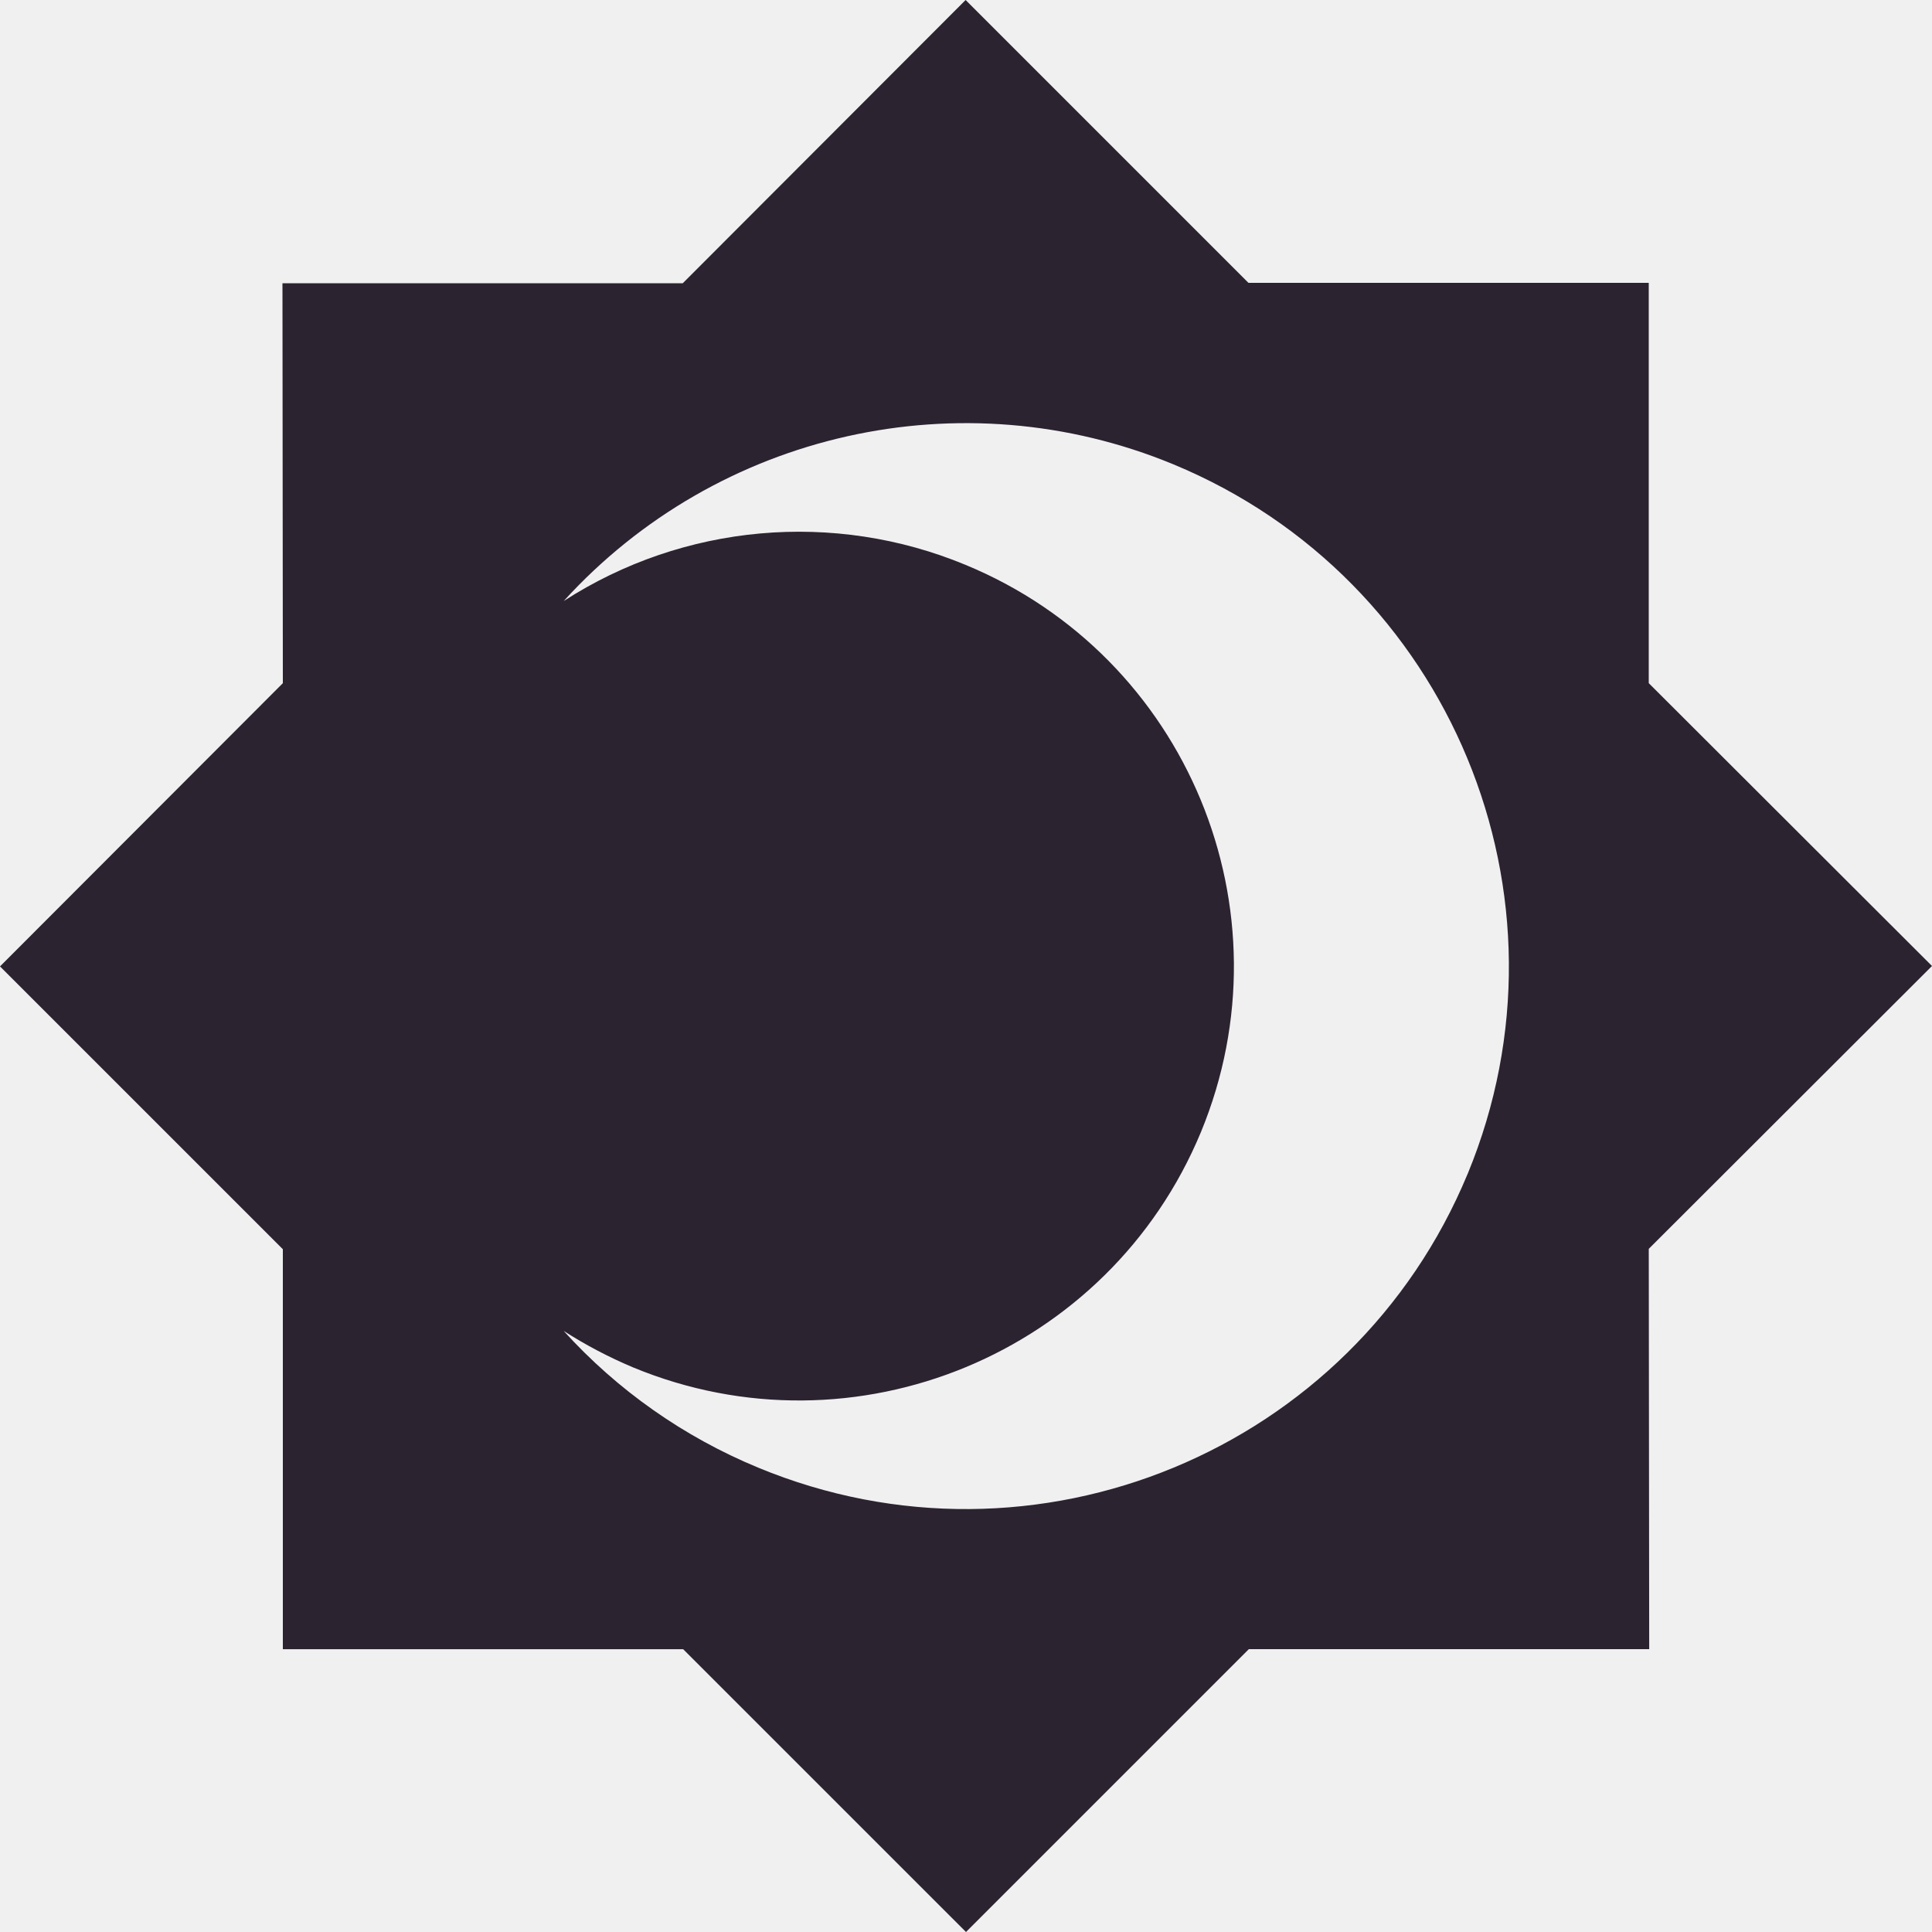
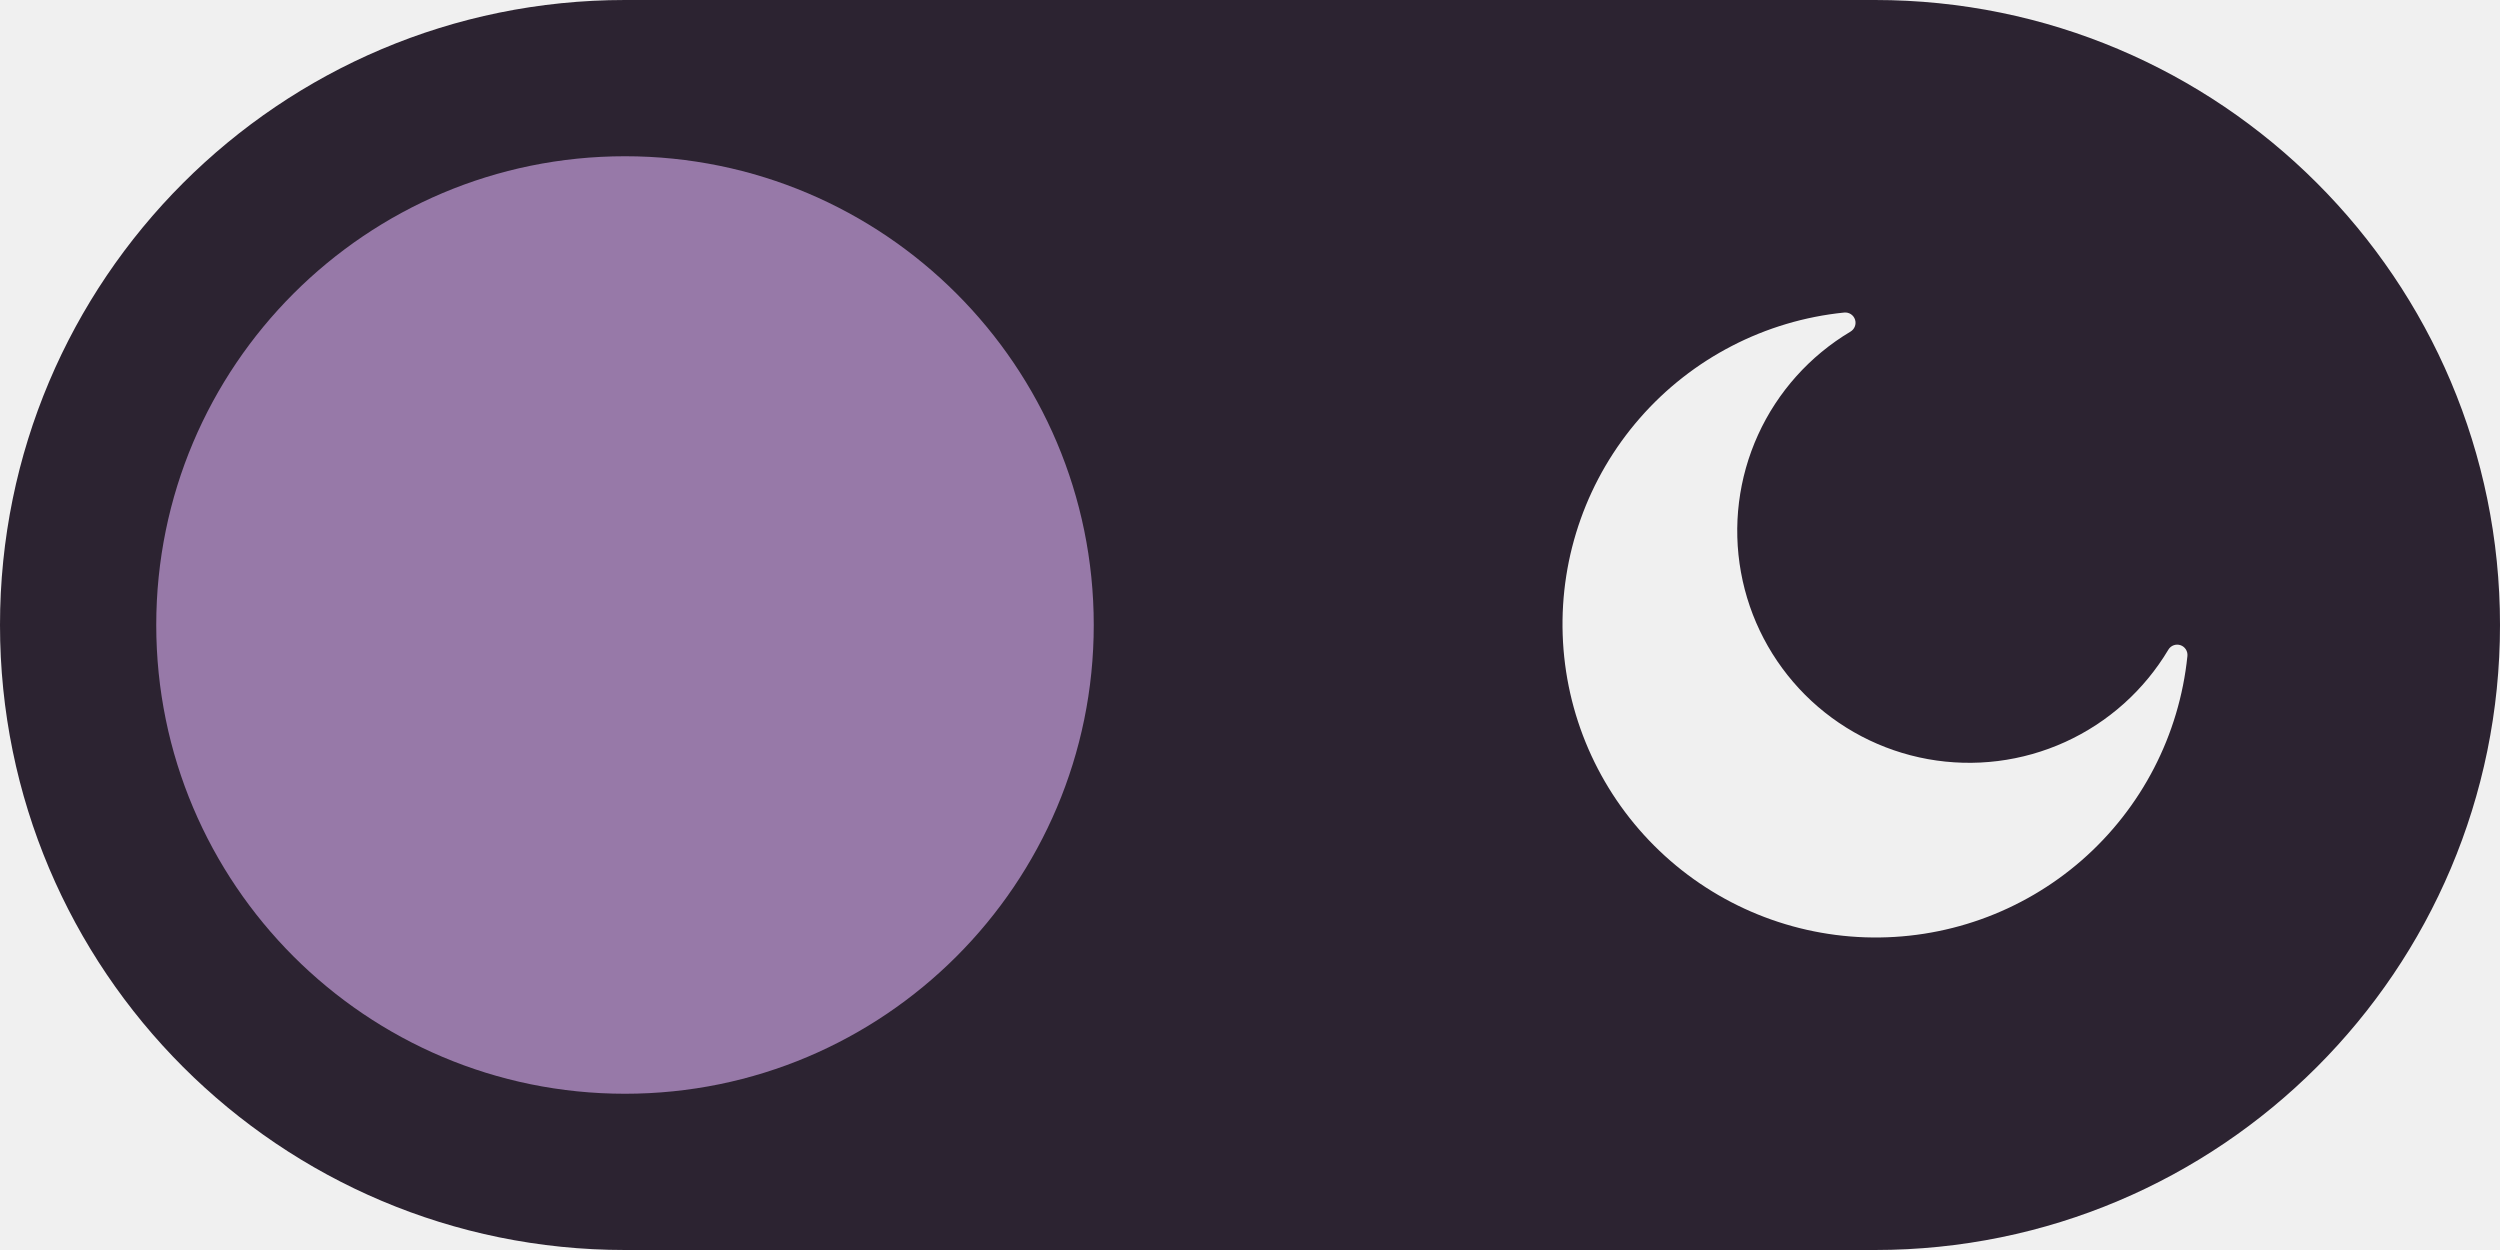
- <svg xmlns="http://www.w3.org/2000/svg" width="512" height="512" viewBox="0 0 512 512" fill="none">
-   <g clip-path="url(#clip0_7_67)">
-     <path d="M512 255.998L436.941 330.955L437.057 437.043H330.957L256 512L181.043 437.052H74.957V331.057L0 256.109L74.957 181.05L74.855 75.06H180.941L255.898 0L330.854 74.957L436.936 74.953V181.04L512 255.998ZM388.952 311.072C419.245 237.676 384.369 153.447 310.974 123.06C254.859 99.845 190.211 114.42 149.389 159.279C181.151 138.769 221.023 135.232 255.89 149.7C314.608 173.956 342.507 241.315 318.251 300.031C293.888 358.75 226.521 386.65 167.814 362.393C161.359 359.675 155.219 356.458 149.377 352.703C163.64 368.436 181.246 380.812 200.909 388.931C274.313 419.345 358.545 384.47 388.944 311.073L388.952 311.072Z" fill="#2C2331" />
+ <svg xmlns="http://www.w3.org/2000/svg" width="96" height="48" viewBox="0 0 96 48" fill="none">
+   <g clip-path="url(#clip0_10_277)">
+     <path fill-rule="evenodd" clip-rule="evenodd" d="M96 24C96 37.255 85.255 48 72 48H24C10.745 48 0 37.255 0 24C0 10.745 10.745 0 24 0H72C85.255 0 96 10.745 96 24ZM79.941 33.033C82.238 31.027 83.688 28.224 83.997 25.189L83.997 25.185C84.014 25.002 83.902 24.832 83.728 24.774C83.553 24.717 83.362 24.787 83.267 24.944C82.338 26.502 80.957 27.74 79.306 28.491C77.656 29.243 75.815 29.473 74.03 29.15C72.246 28.827 70.602 27.967 69.319 26.685C68.037 25.402 67.176 23.759 66.853 21.975C66.529 20.19 66.758 18.349 67.509 16.698C68.26 15.048 69.497 13.666 71.055 12.737C71.217 12.643 71.291 12.449 71.233 12.272C71.175 12.094 71 11.982 70.814 12.002C67.78 12.31 64.976 13.759 62.97 16.056C60.963 18.353 59.904 21.327 60.007 24.375C60.109 27.423 61.366 30.318 63.522 32.475C65.678 34.632 68.573 35.89 71.621 35.993C74.669 36.096 77.643 35.038 79.941 33.033Z" fill="#2C2331" />
+     <circle cx="24" cy="24" r="18" fill="#9779A8" />
  </g>
  <defs>
-     <clipPath id="clip0_7_67">
-       <rect width="512" height="512" fill="white" />
+     <clipPath id="clip0_10_277">
+       <rect width="96" height="48" fill="white" />
    </clipPath>
  </defs>
</svg>
